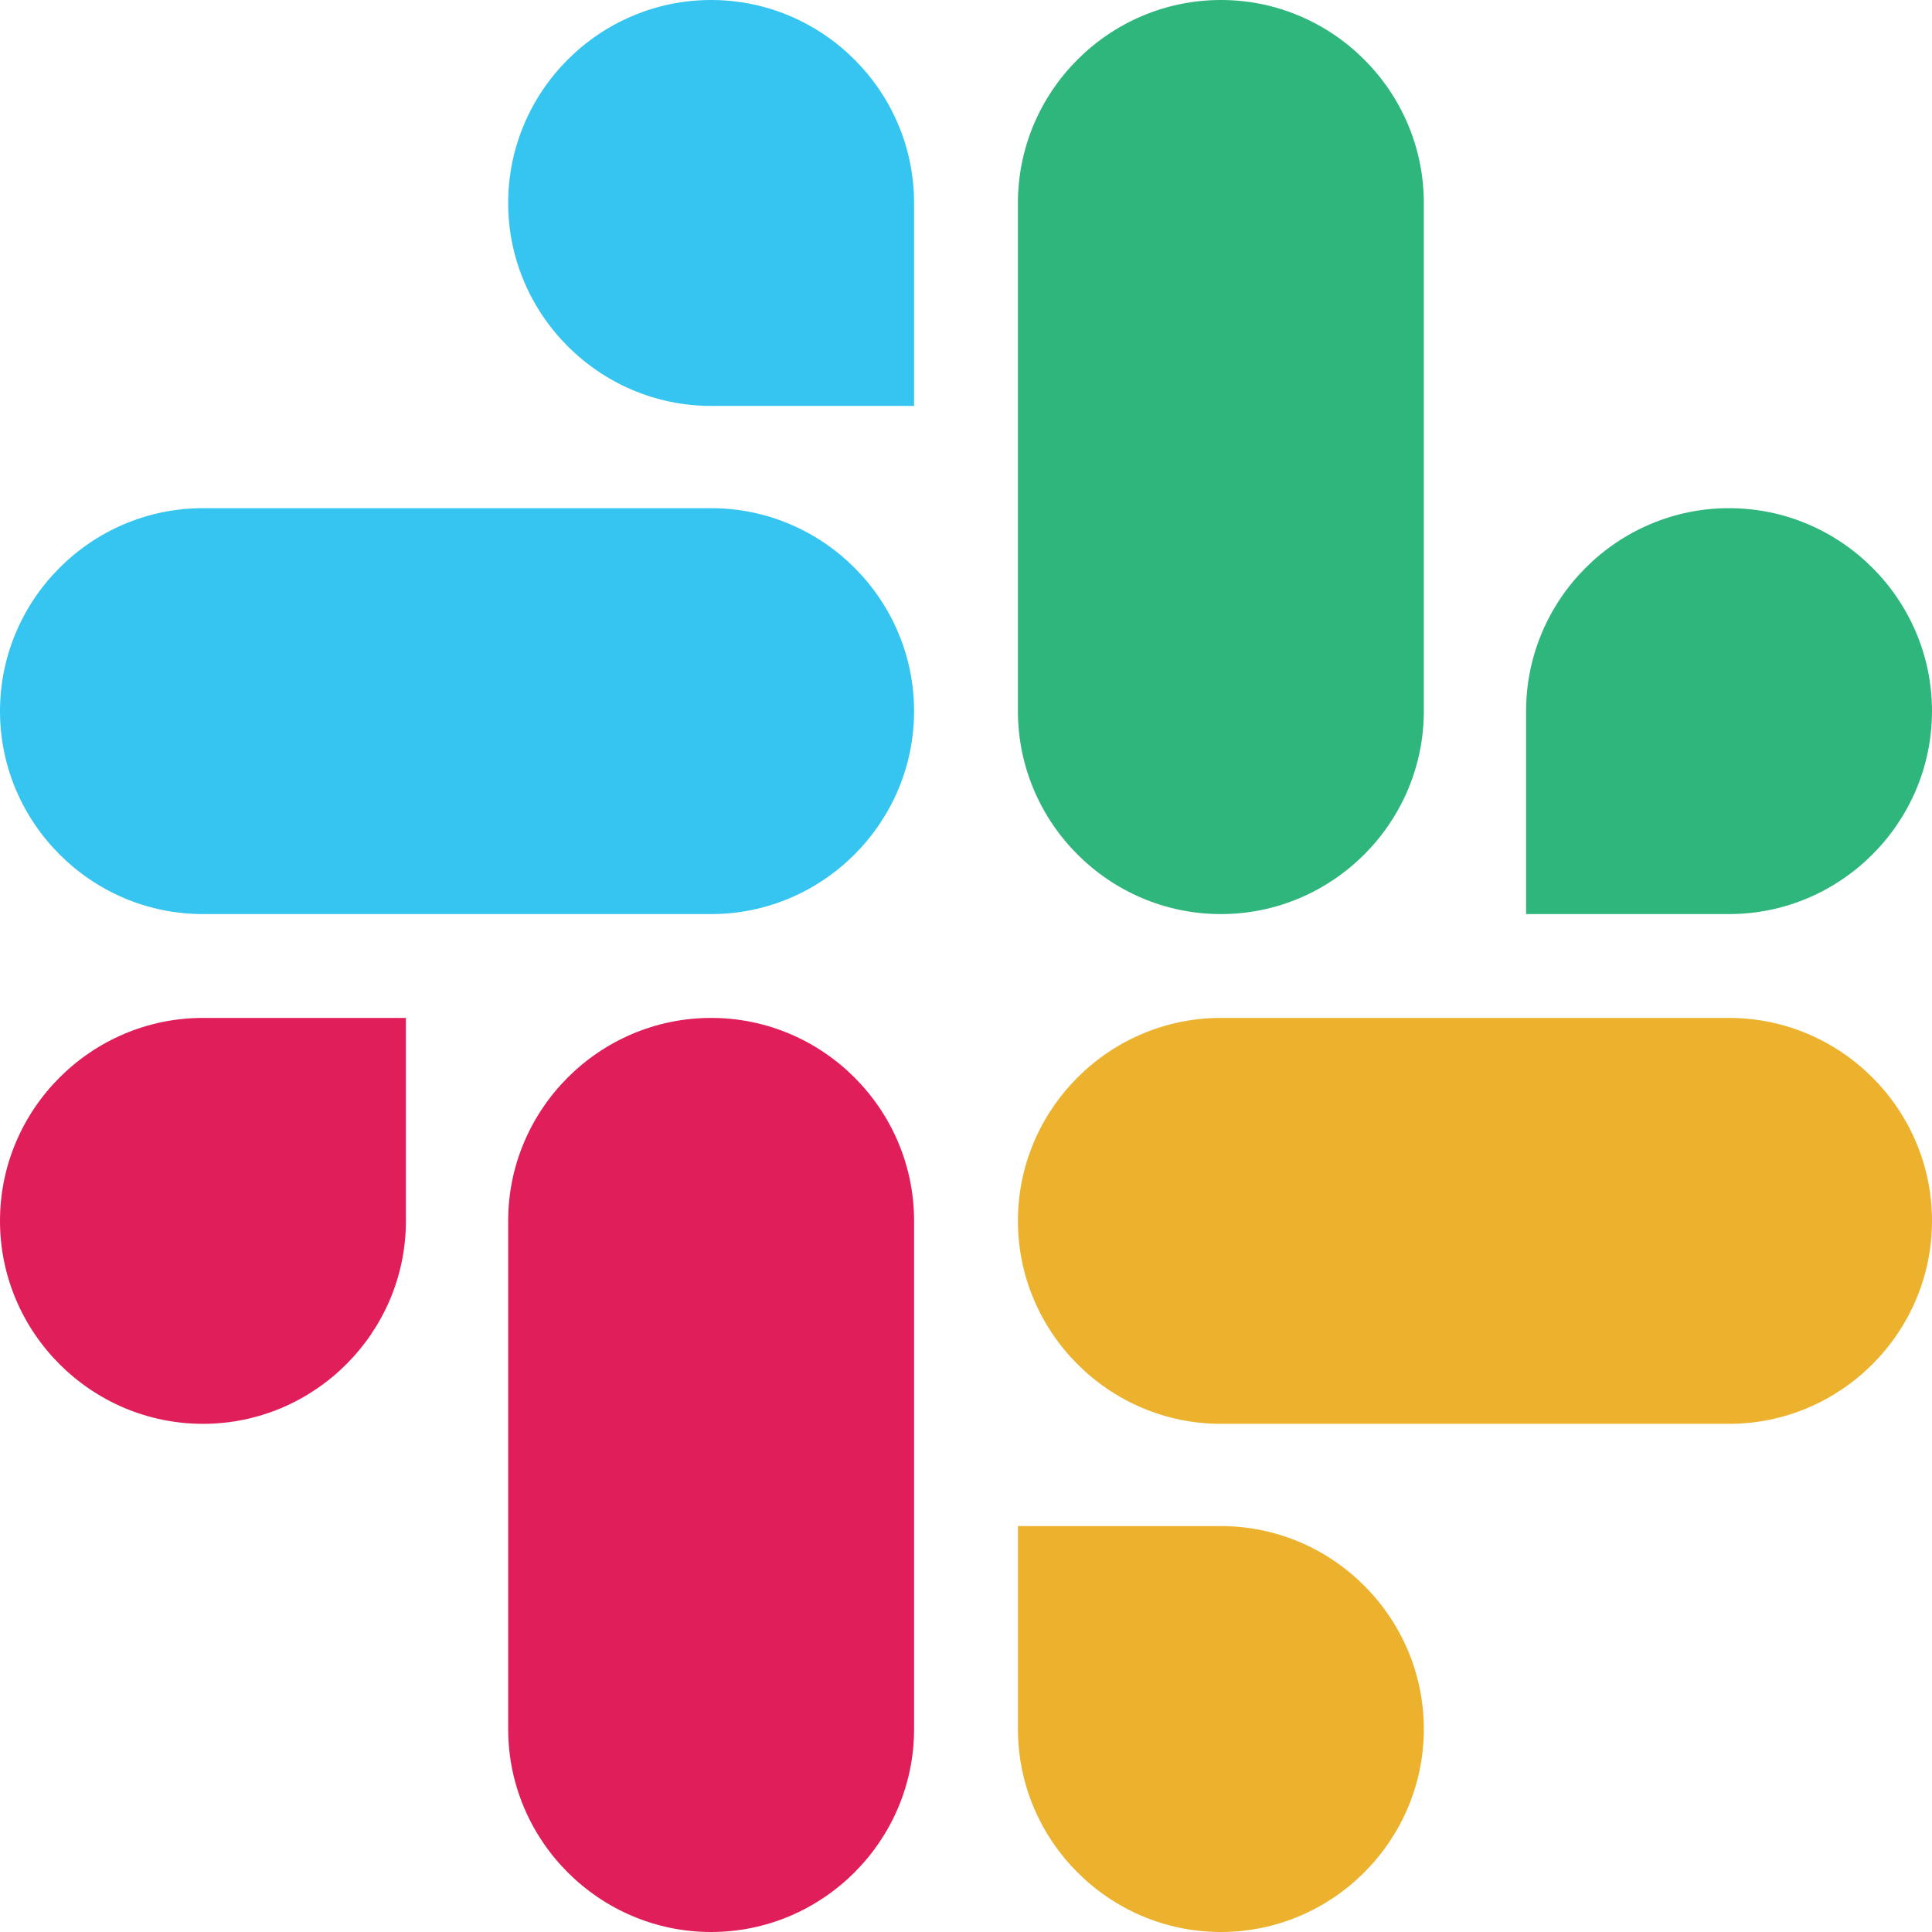
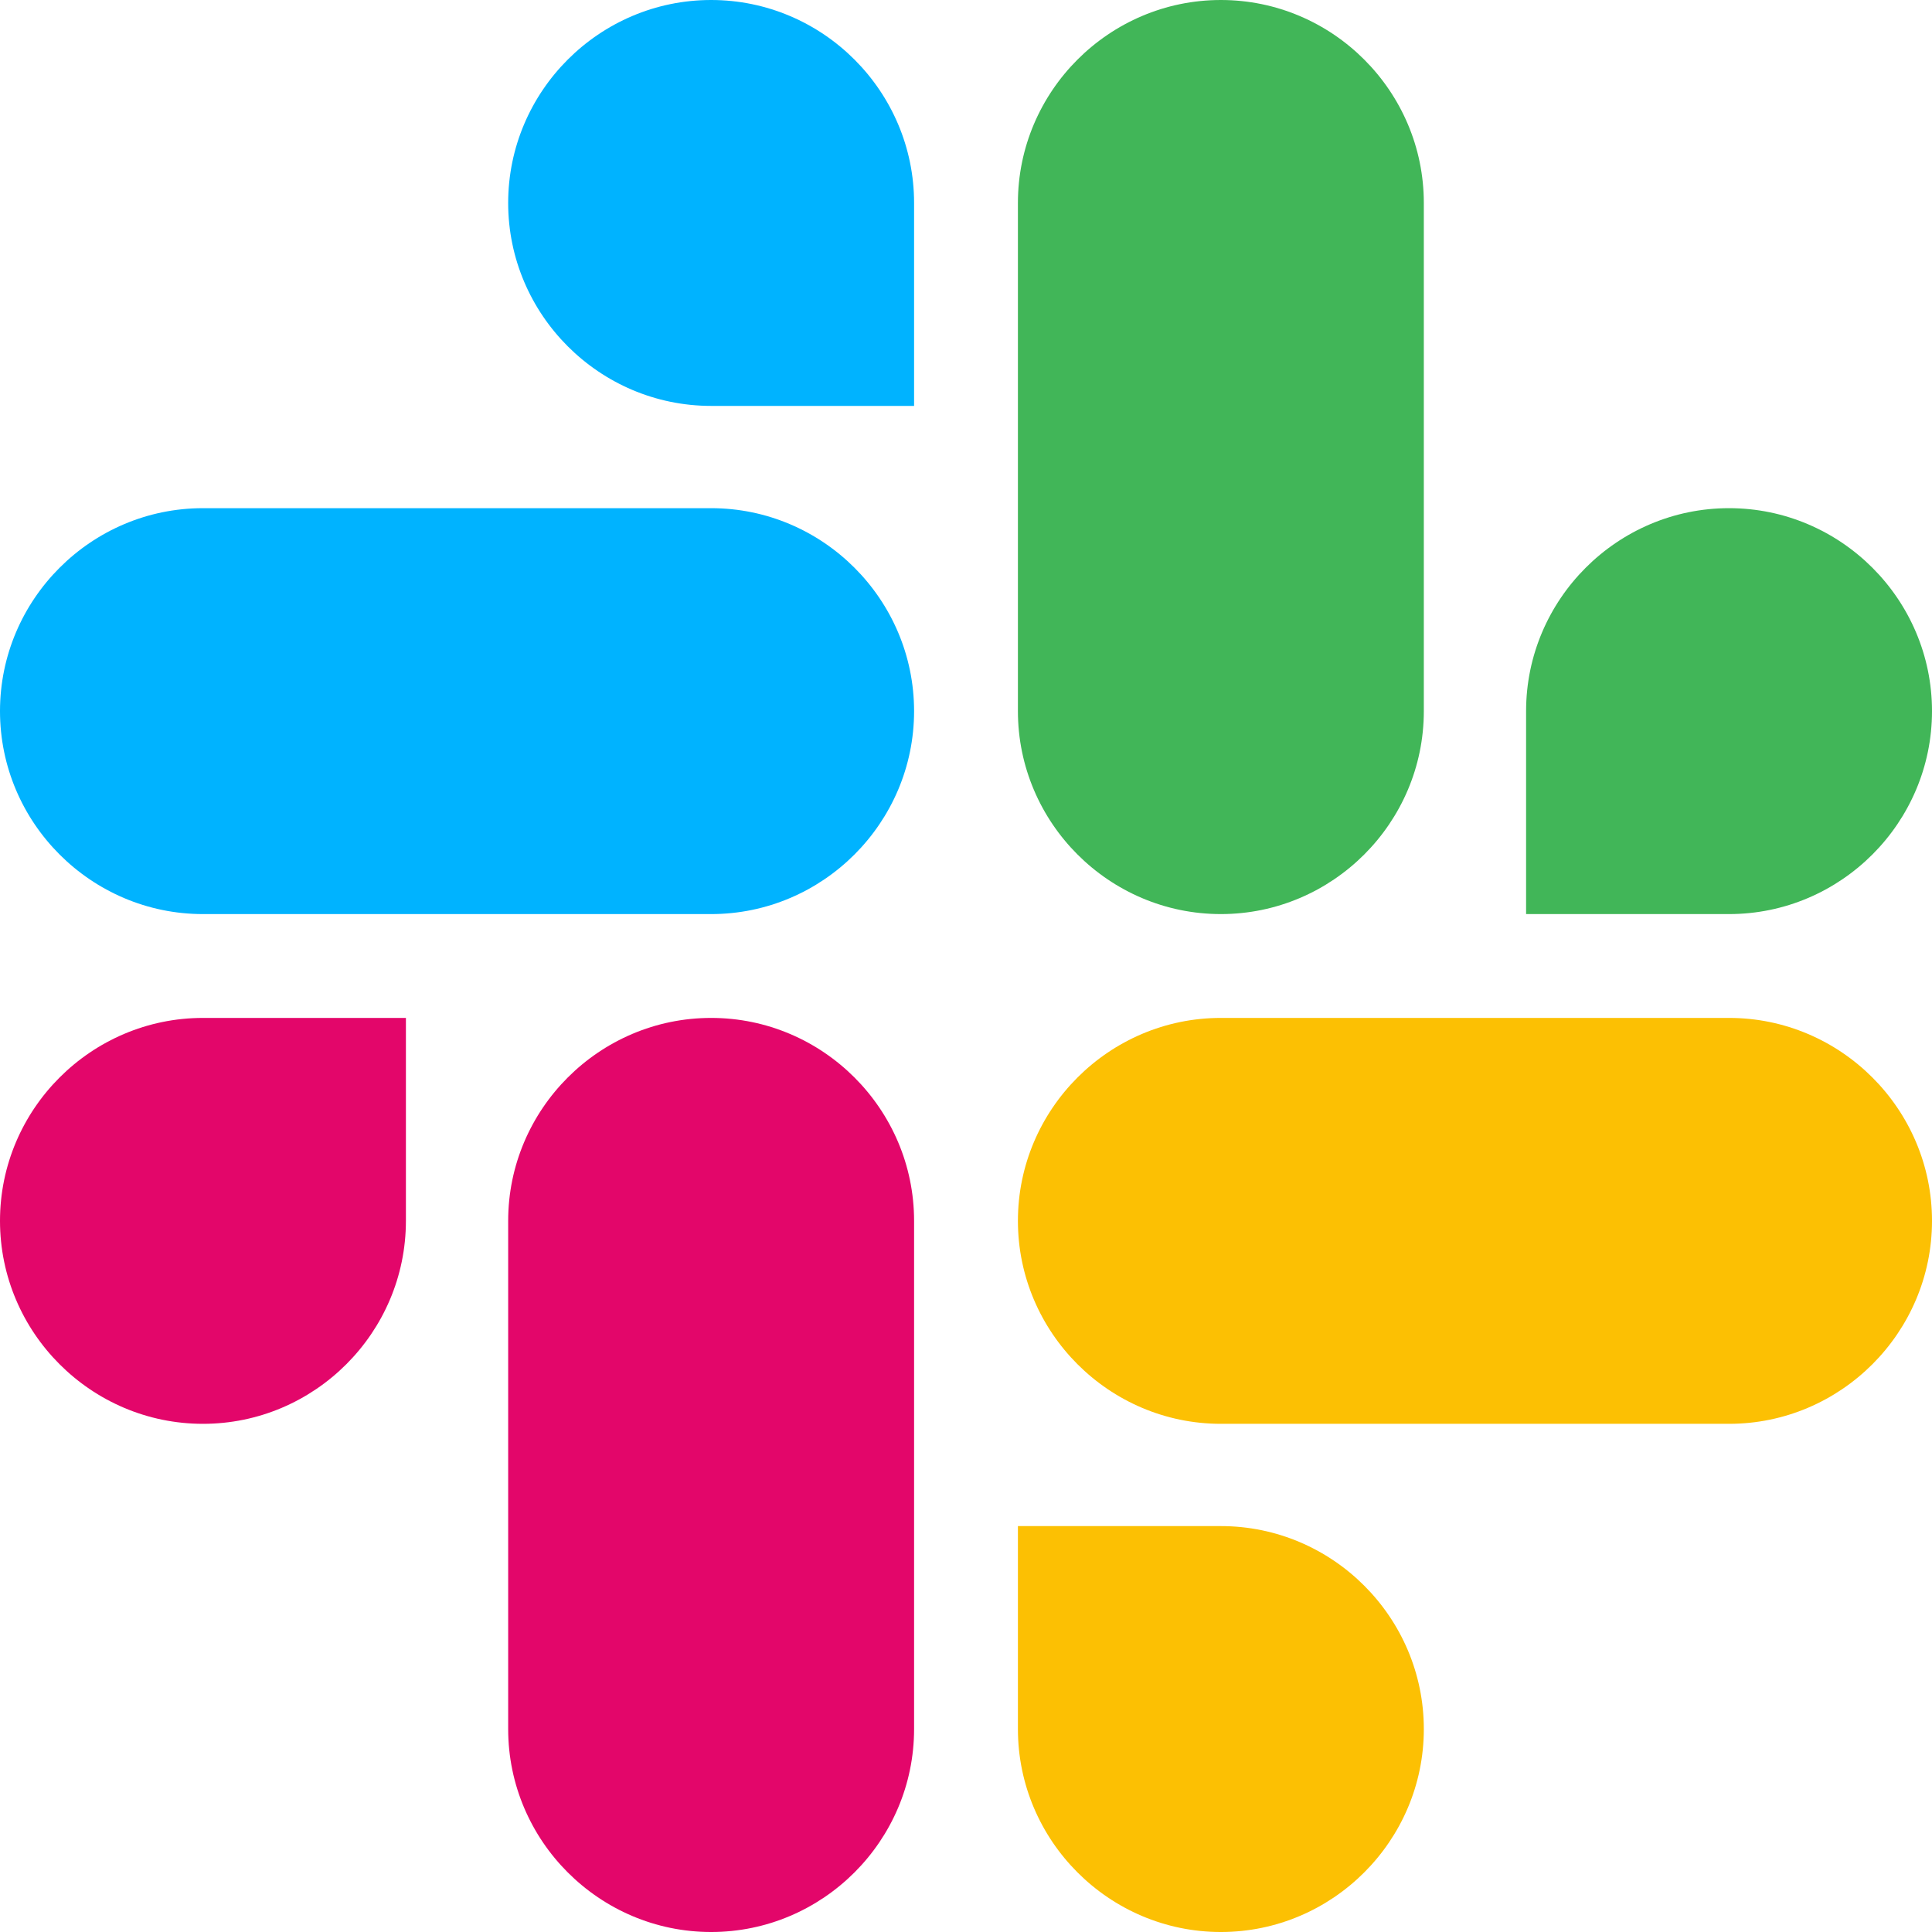
- <svg xmlns="http://www.w3.org/2000/svg" viewBox="0 0 122.8 122.8" fill="none">
-   <path d="M25.8 77.6c0 7.1-5.8 12.9-12.9 12.9S0 84.7 0 77.6s5.8-12.9 12.9-12.9h12.9v12.9zm6.5 0c0-7.1 5.8-12.9 12.9-12.9s12.9 5.8 12.9 12.9v32.3c0 7.1-5.8 12.9-12.9 12.9s-12.9-5.8-12.9-12.9V77.6z" fill="#E01E5A" />
-   <path d="M45.2 25.8c-7.1 0-12.9-5.8-12.9-12.9S38.1 0 45.2 0s12.9 5.8 12.9 12.9v12.9H45.2zm0 6.5c7.1 0 12.9 5.8 12.9 12.9s-5.8 12.9-12.9 12.9H12.9C5.8 58.1 0 52.3 0 45.2s5.8-12.9 12.9-12.9h32.3z" fill="#36C5F0" />
-   <path d="M97 45.2c0-7.1 5.8-12.9 12.9-12.9s12.9 5.8 12.9 12.9-5.8 12.9-12.9 12.9H97V45.2zm-6.5 0c0 7.1-5.8 12.9-12.9 12.9s-12.9-5.8-12.9-12.9V12.9C64.7 5.8 70.5 0 77.6 0s12.9 5.8 12.9 12.9v32.3z" fill="#2EB67D" />
-   <path d="M77.6 97c7.1 0 12.9 5.8 12.9 12.9s-5.8 12.9-12.9 12.9-12.9-5.8-12.9-12.9V97h12.9zm0-6.5c-7.1 0-12.9-5.8-12.9-12.9s5.8-12.9 12.9-12.9h32.3c7.1 0 12.9 5.8 12.9 12.9s-5.8 12.9-12.9 12.9H77.6z" fill="#ECB22E" />
+ <svg xmlns="http://www.w3.org/2000/svg" viewBox="0 0 400 400">
+   <path d="m84.039 252.769c0 23.127-18.893 42.02-42.02 42.02s-42.019-18.893-42.019-42.02 18.893-42.02 42.02-42.02h42.02v42.02z" fill="#e3066a" />
+   <path d="m105.212 252.769c0-23.127 18.893-42.02 42.02-42.02s42.02 18.893 42.02 42.02v105.212c0 23.127-18.893 42.02-42.02 42.02s-42.02-18.893-42.02-42.02z" fill="#e3066a" />
+   <path d="m147.231 84.039c-23.127 0-42.02-18.893-42.02-42.02s18.893-42.019 42.02-42.019 42.02 18.893 42.02 42.02v42.02h-42.02z" fill="#00b3ff" />
+   <path d="m147.231 105.212c23.127 0 42.02 18.893 42.02 42.02s-18.893 42.02-42.02 42.02h-105.211c-23.127 0-42.02-18.893-42.02-42.02s18.893-42.02 42.02-42.02h105.212z" fill="#00b3ff" />
+   <path d="m315.961 147.231c0-23.127 18.893-42.02 42.02-42.02s42.02 18.893 42.02 42.02-18.893 42.02-42.02 42.02h-42.02z" fill="#41b658" />
+   <path d="m294.788 147.231c0 23.127-18.893 42.02-42.02 42.02s-42.02-18.893-42.02-42.02v-105.211c0-23.127 18.893-42.02 42.02-42.02s42.02 18.893 42.02 42.02v105.212z" fill="#41b658" />
+   <g fill="#fcc003">
+     <path d="m252.769 315.961c23.127 0 42.02 18.893 42.02 42.02s-18.893 42.02-42.02 42.02-42.02-18.893-42.02-42.02v-42.02z" />
+     <path d="m252.769 294.788c-23.127 0-42.02-18.893-42.02-42.02s18.893-42.02 42.02-42.02h105.212c23.127 0 42.02 18.893 42.02 42.02s-18.893 42.02-42.02 42.02z" />
+   </g>
</svg>
